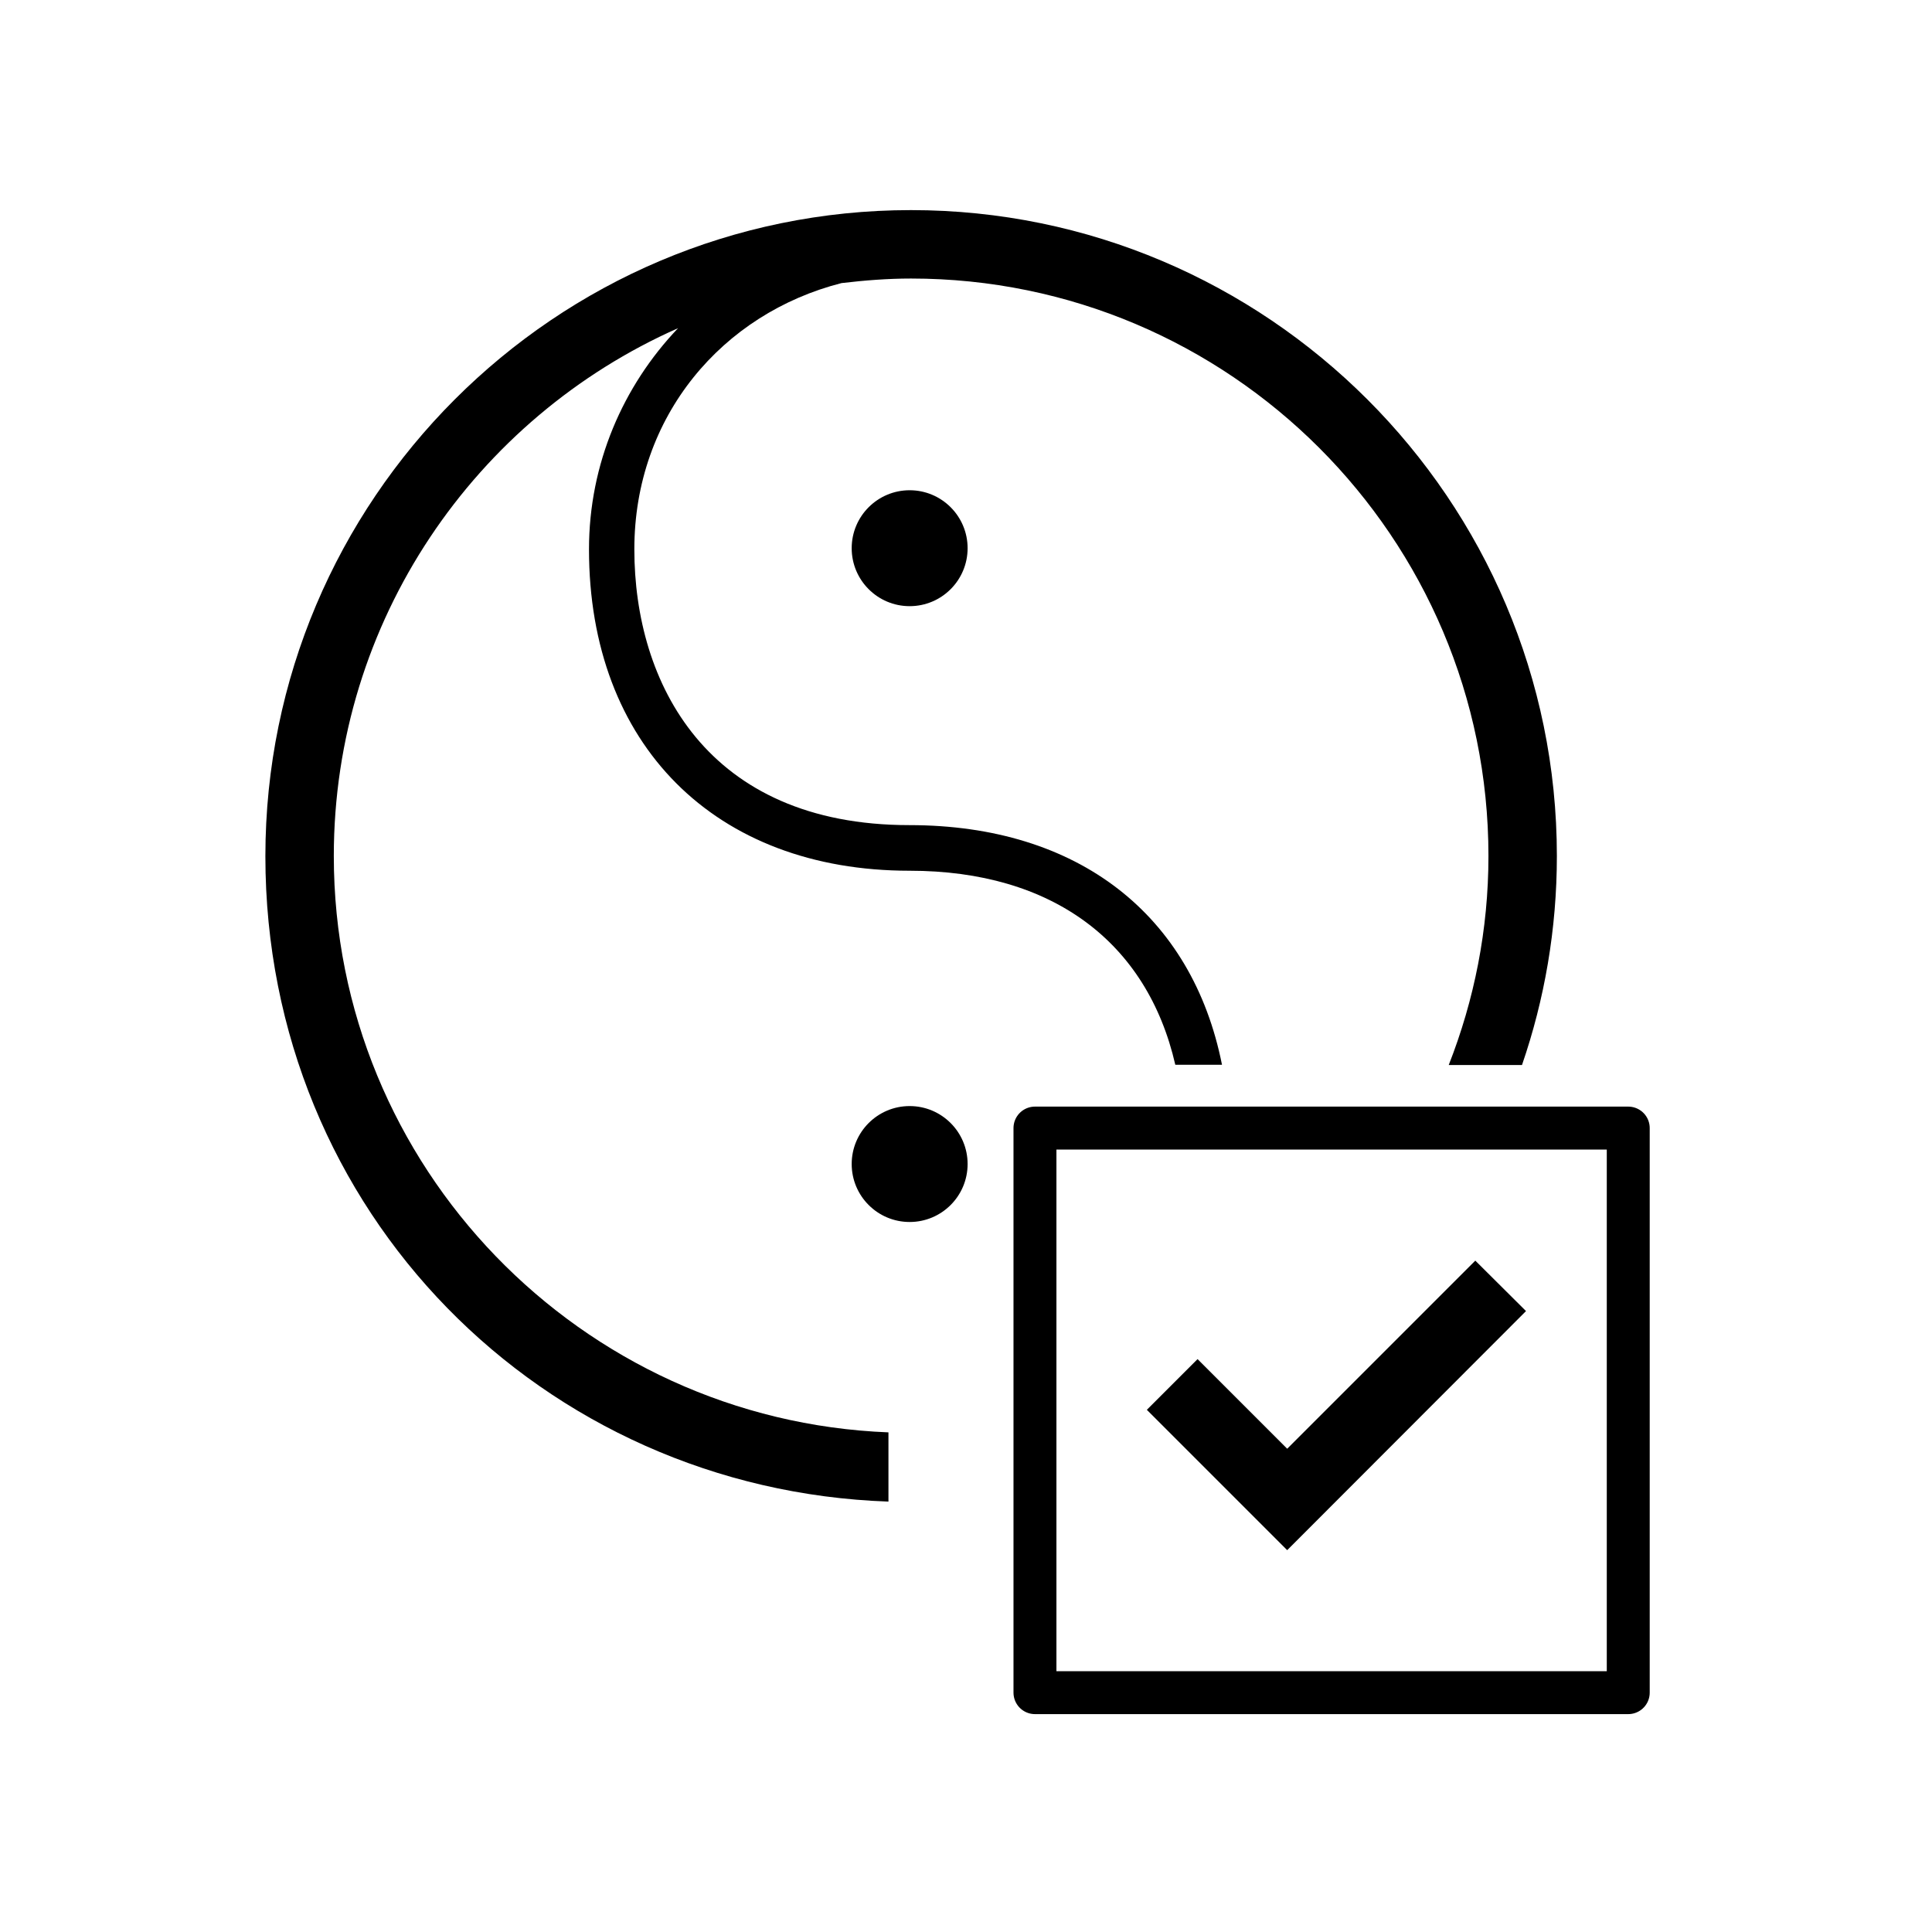
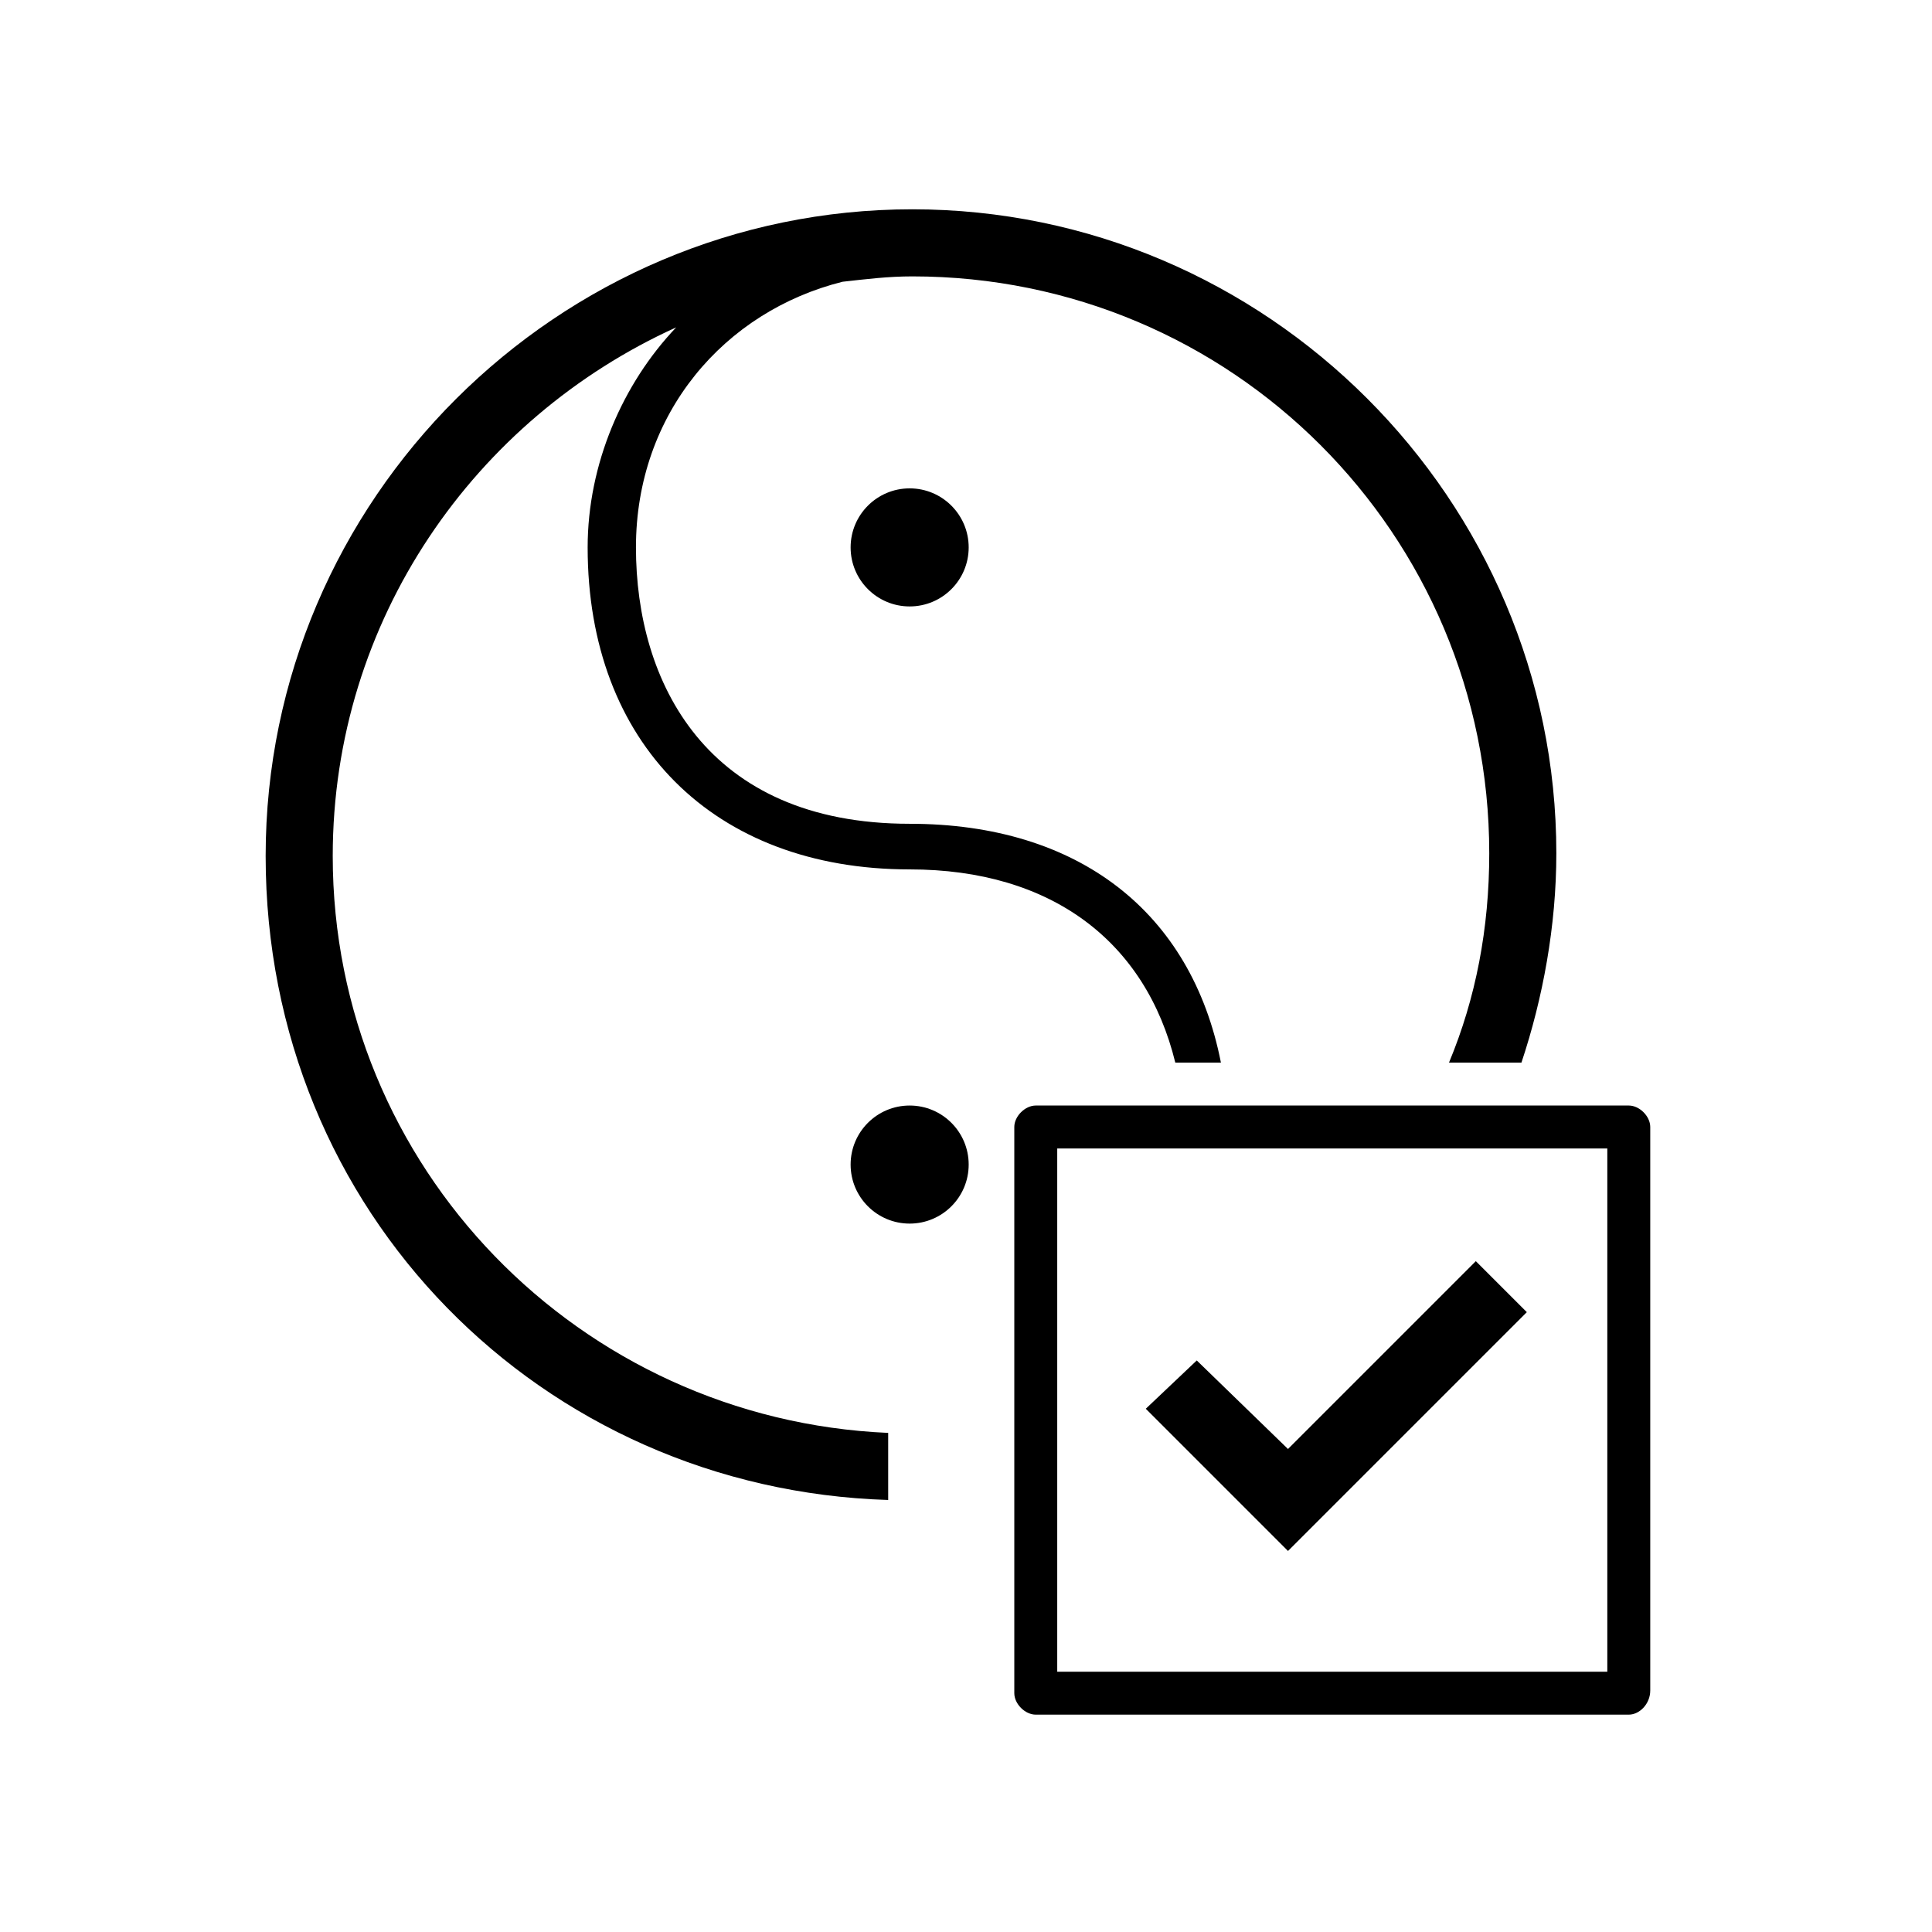
<svg xmlns="http://www.w3.org/2000/svg" viewBox="0 0 72 72">
-   <circle cx="33.9" cy="20.43" r="2.16" stroke-width="0" />
-   <circle cx="33.9" cy="43.38" r="2.16" stroke-width="0" />
-   <rect x="38.57" y="42.04" width="22.11" height="21.04" fill="none" stroke="#000" stroke-linecap="round" stroke-linejoin="round" stroke-width="1.6" />
-   <polygon points="47.97 57.77 42.74 52.54 44.63 50.65 47.97 53.99 54.98 46.98 56.87 48.86 47.97 57.77" stroke-width="0" />
-   <path d="m33.11,53.38c-11.47-.45-20.67-9.9-20.67-21.48,0-8.77,5.28-16.33,12.83-19.67-2.05,2.15-3.32,5.05-3.32,8.24,0,7.28,4.69,11.98,11.95,11.98,5.32,0,8.85,2.66,9.9,7.23h1.74c-1.11-5.58-5.35-8.93-11.65-8.93-7.56,0-10.25-5.31-10.25-10.28s3.29-8.79,7.72-9.92c.85-.1,1.71-.17,2.59-.17,11.87,0,21.52,9.65,21.52,21.52,0,2.75-.53,5.37-1.48,7.79h2.73c.84-2.44,1.3-5.06,1.3-7.79,0-13.27-10.8-24.07-24.07-24.07S9.89,18.63,9.89,31.91s10.34,23.6,23.22,24.05v-2.57Z" stroke-width="0" />
-   <rect x=".36" y=".36" width="71.28" height="71.28" fill="none" stroke-width="0" />
+   <circle cx="33.9" cy="20.4" r="2.2" />
+   <circle cx="33.9" cy="43.4" r="2.2" />
+   <path d="M60.7,63.9H38.6c-0.4,0-0.8-0.4-0.8-0.8V42c0-0.4,0.4-0.8,0.8-0.8h22.1c0.4,0,0.8,0.4,0.8,0.8v21   C61.5,63.5,61.1,63.9,60.7,63.9z M39.4,62.3h20.5V42.8H39.4V62.3z" />
+   <polygon points="48,57.8 42.7,52.5 44.6,50.7 48,54 55,47 56.9,48.9 " />
+   <path d="M33.1,53.4c-11.5-0.5-20.7-9.9-20.7-21.5c0-8.8,5.3-16.3,12.8-19.7c-2,2.1-3.3,5.1-3.3,8.2c0,7.3,4.7,12,12,12      c5.3,0,8.8,2.7,9.9,7.2h1.7c-1.1-5.6-5.3-8.9-11.6-8.9c-7.6,0-10.2-5.3-10.2-10.3s3.3-8.8,7.7-9.9c0.9-0.1,1.7-0.2,2.6-0.2      c11.9,0,21.5,9.6,21.5,21.5c0,2.8-0.5,5.4-1.5,7.8h2.7c0.8-2.4,1.3-5.1,1.3-7.8C58,18.6,47.2,7.8,34,7.8S9.9,18.6,9.9,31.9      s10.3,23.6,23.2,24V53.4L33.1,53.4z" />
</svg>
